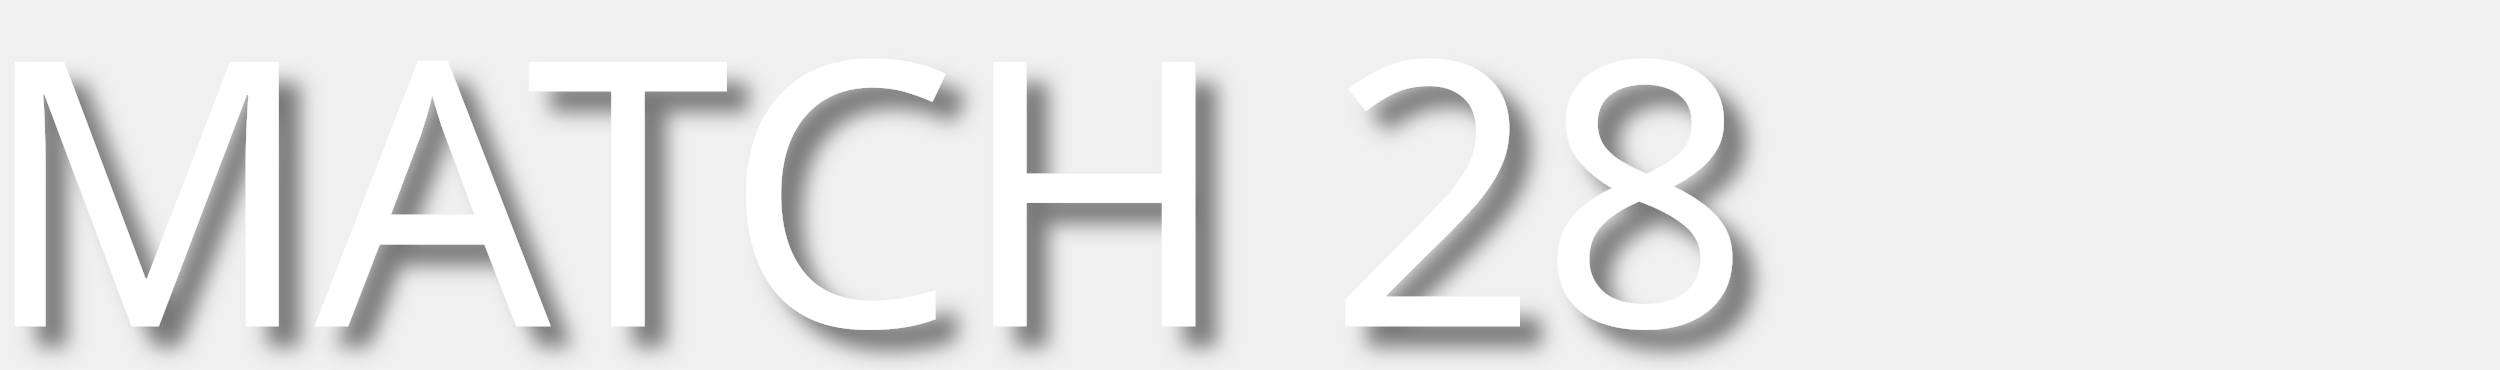
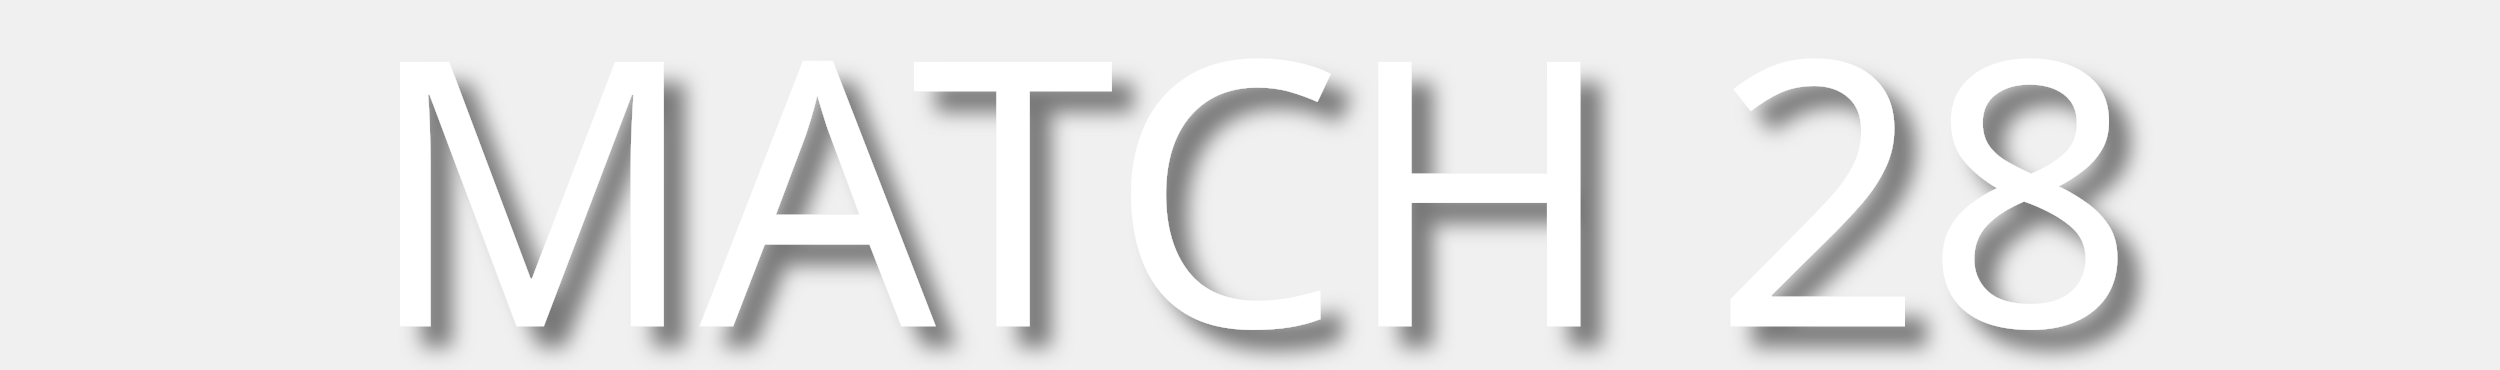
<svg xmlns="http://www.w3.org/2000/svg" width="250" height="37" viewBox="0 0 250 37">
  <defs>
    <style>
      .cls-1 {
        font-size: 37px;
        filter: url(#filter);
        fill: #fff;
        font-family: Antonio;
        font-variant: small-caps;
      }
    </style>
    <filter id="filter" x="0" y="0" width="250" height="37" filterUnits="userSpaceOnUse">
      <feOffset result="offset" dx="2.158" dy="2.084" in="SourceAlpha" />
      <feGaussianBlur result="blur" stdDeviation="1" />
      <feFlood result="flood" flood-opacity="0.5" />
      <feComposite result="composite" operator="in" in2="blur" />
      <feBlend result="blend" in="SourceGraphic" />
    </filter>
  </defs>
-   <text id="MATCH_07" data-name="MATCH 07" class="cls-1" x="-2.103" y="32.616">MATCH 28</text>
+   <text id="MATCH_07" data-name="MATCH 07" class="cls-1" text-anchor="middle" x="125" y="32.616">MATCH 28</text>
</svg>
